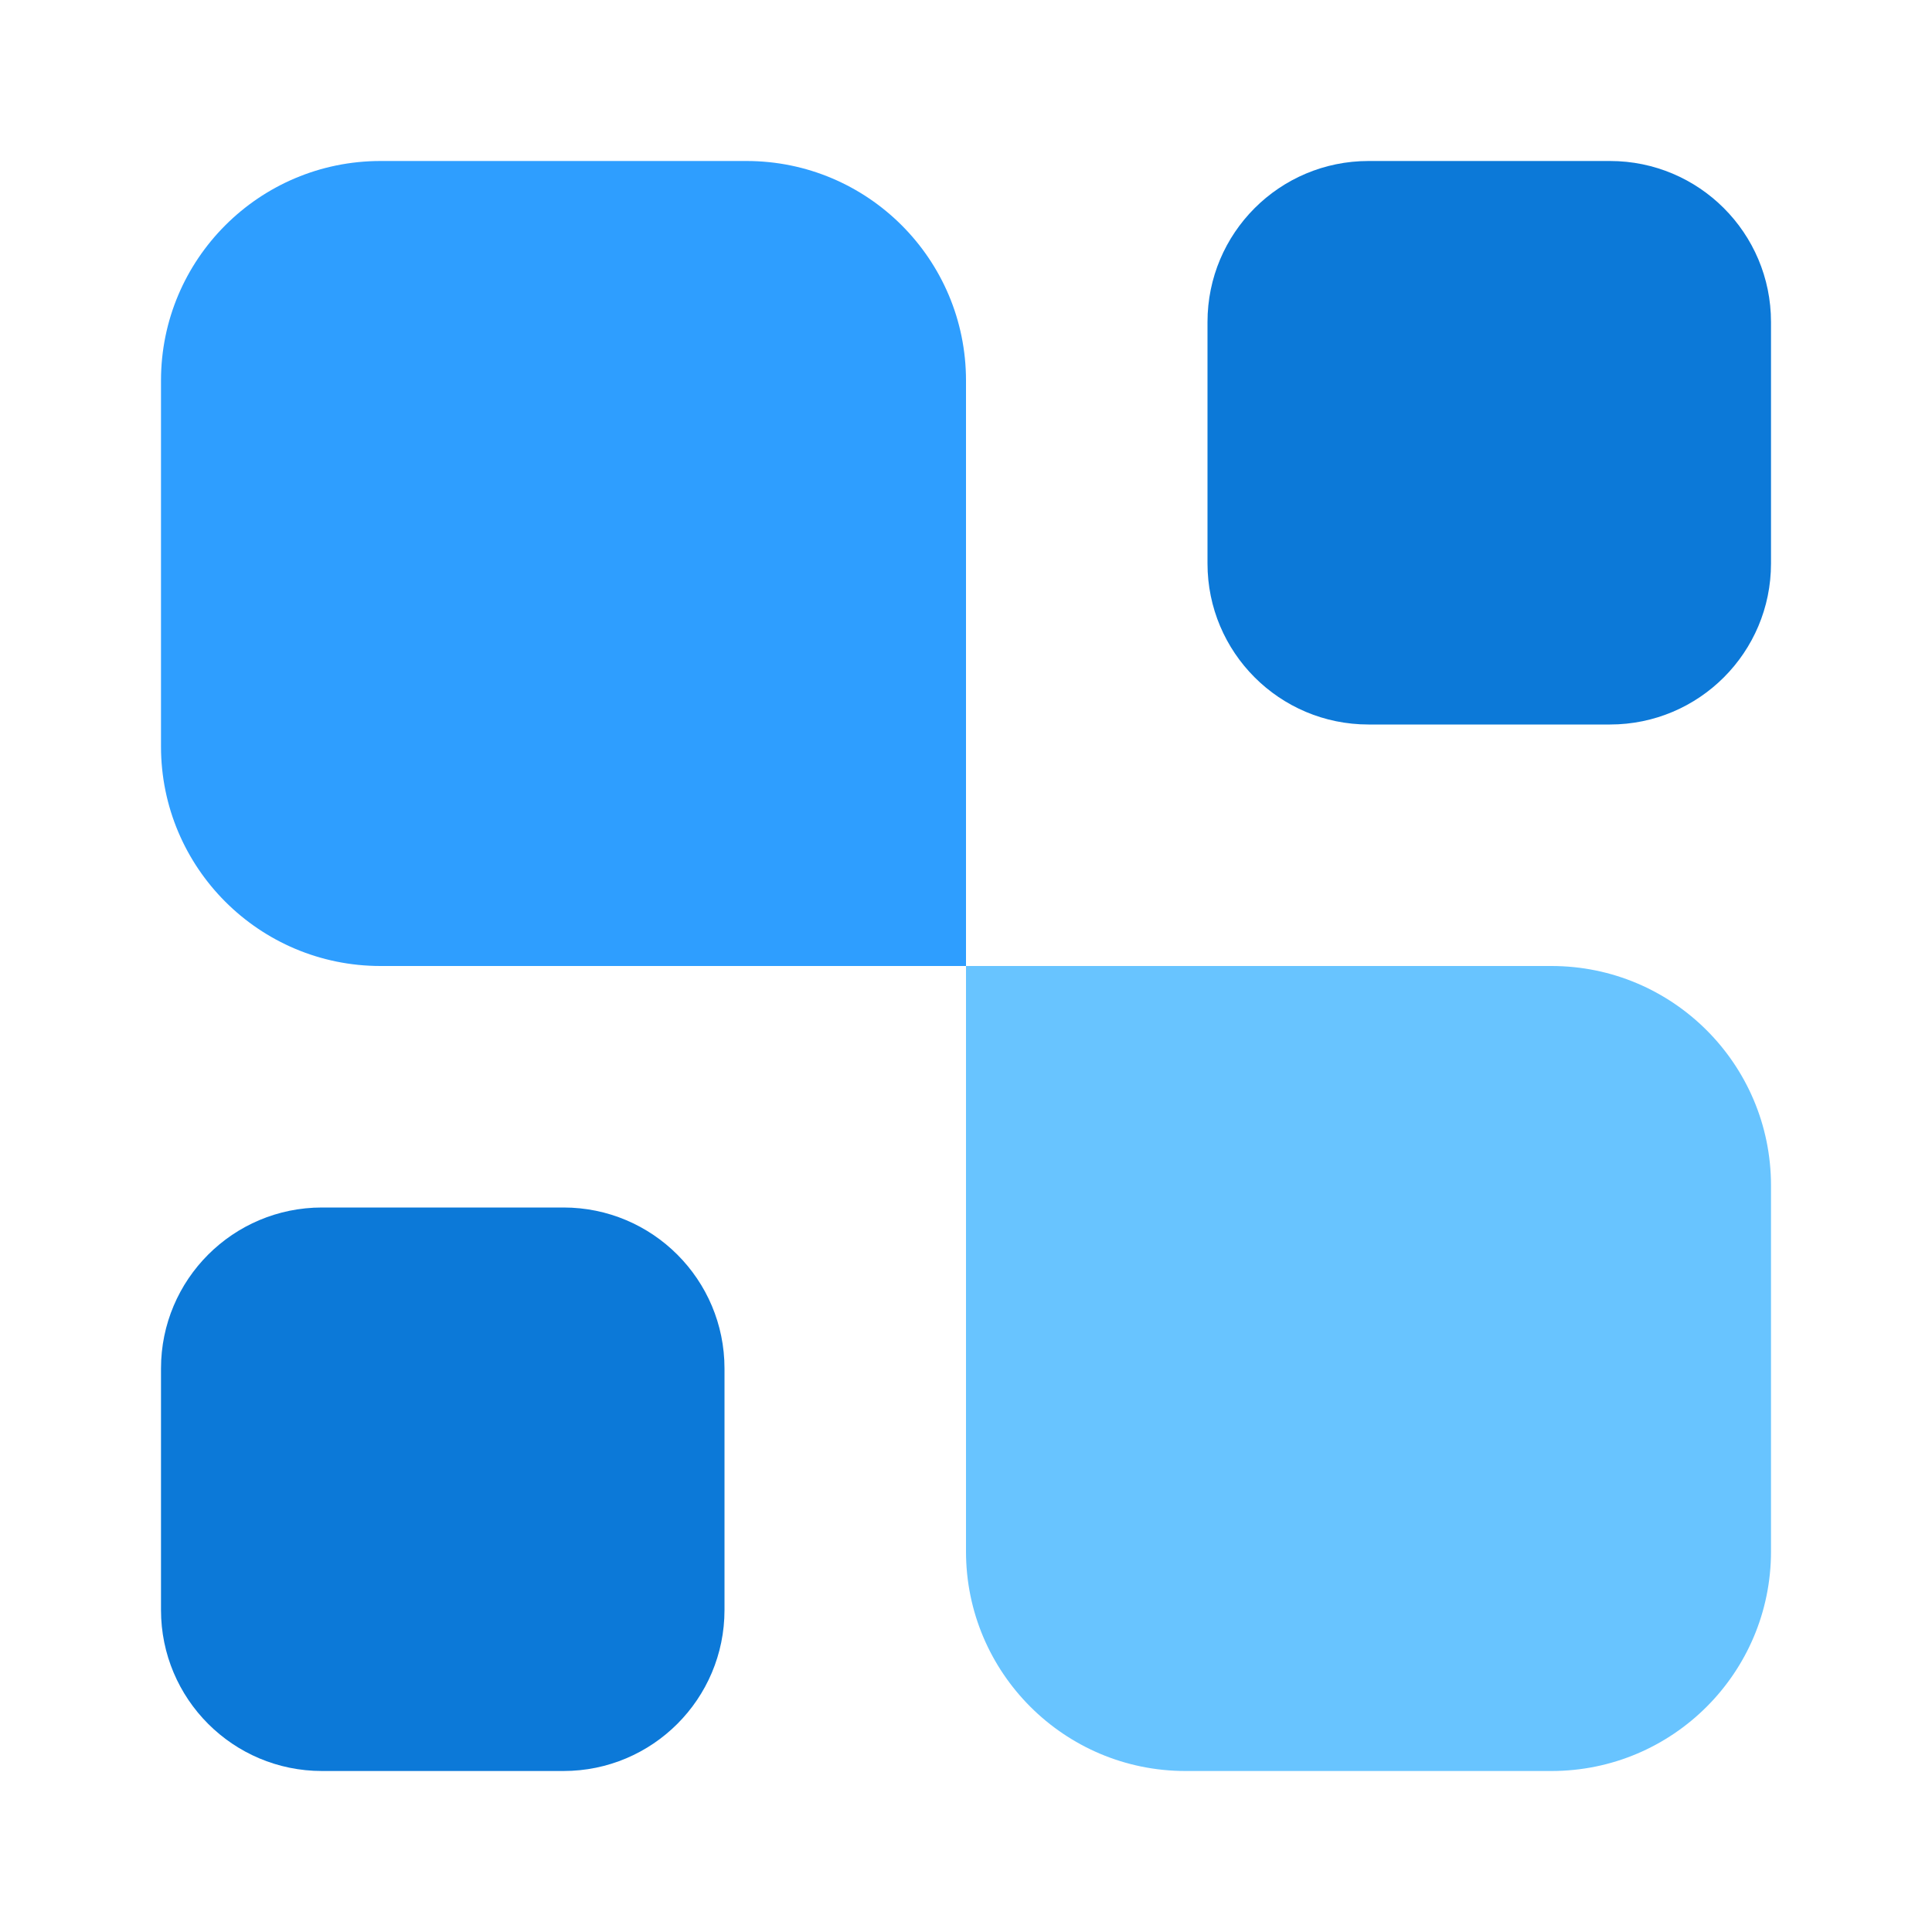
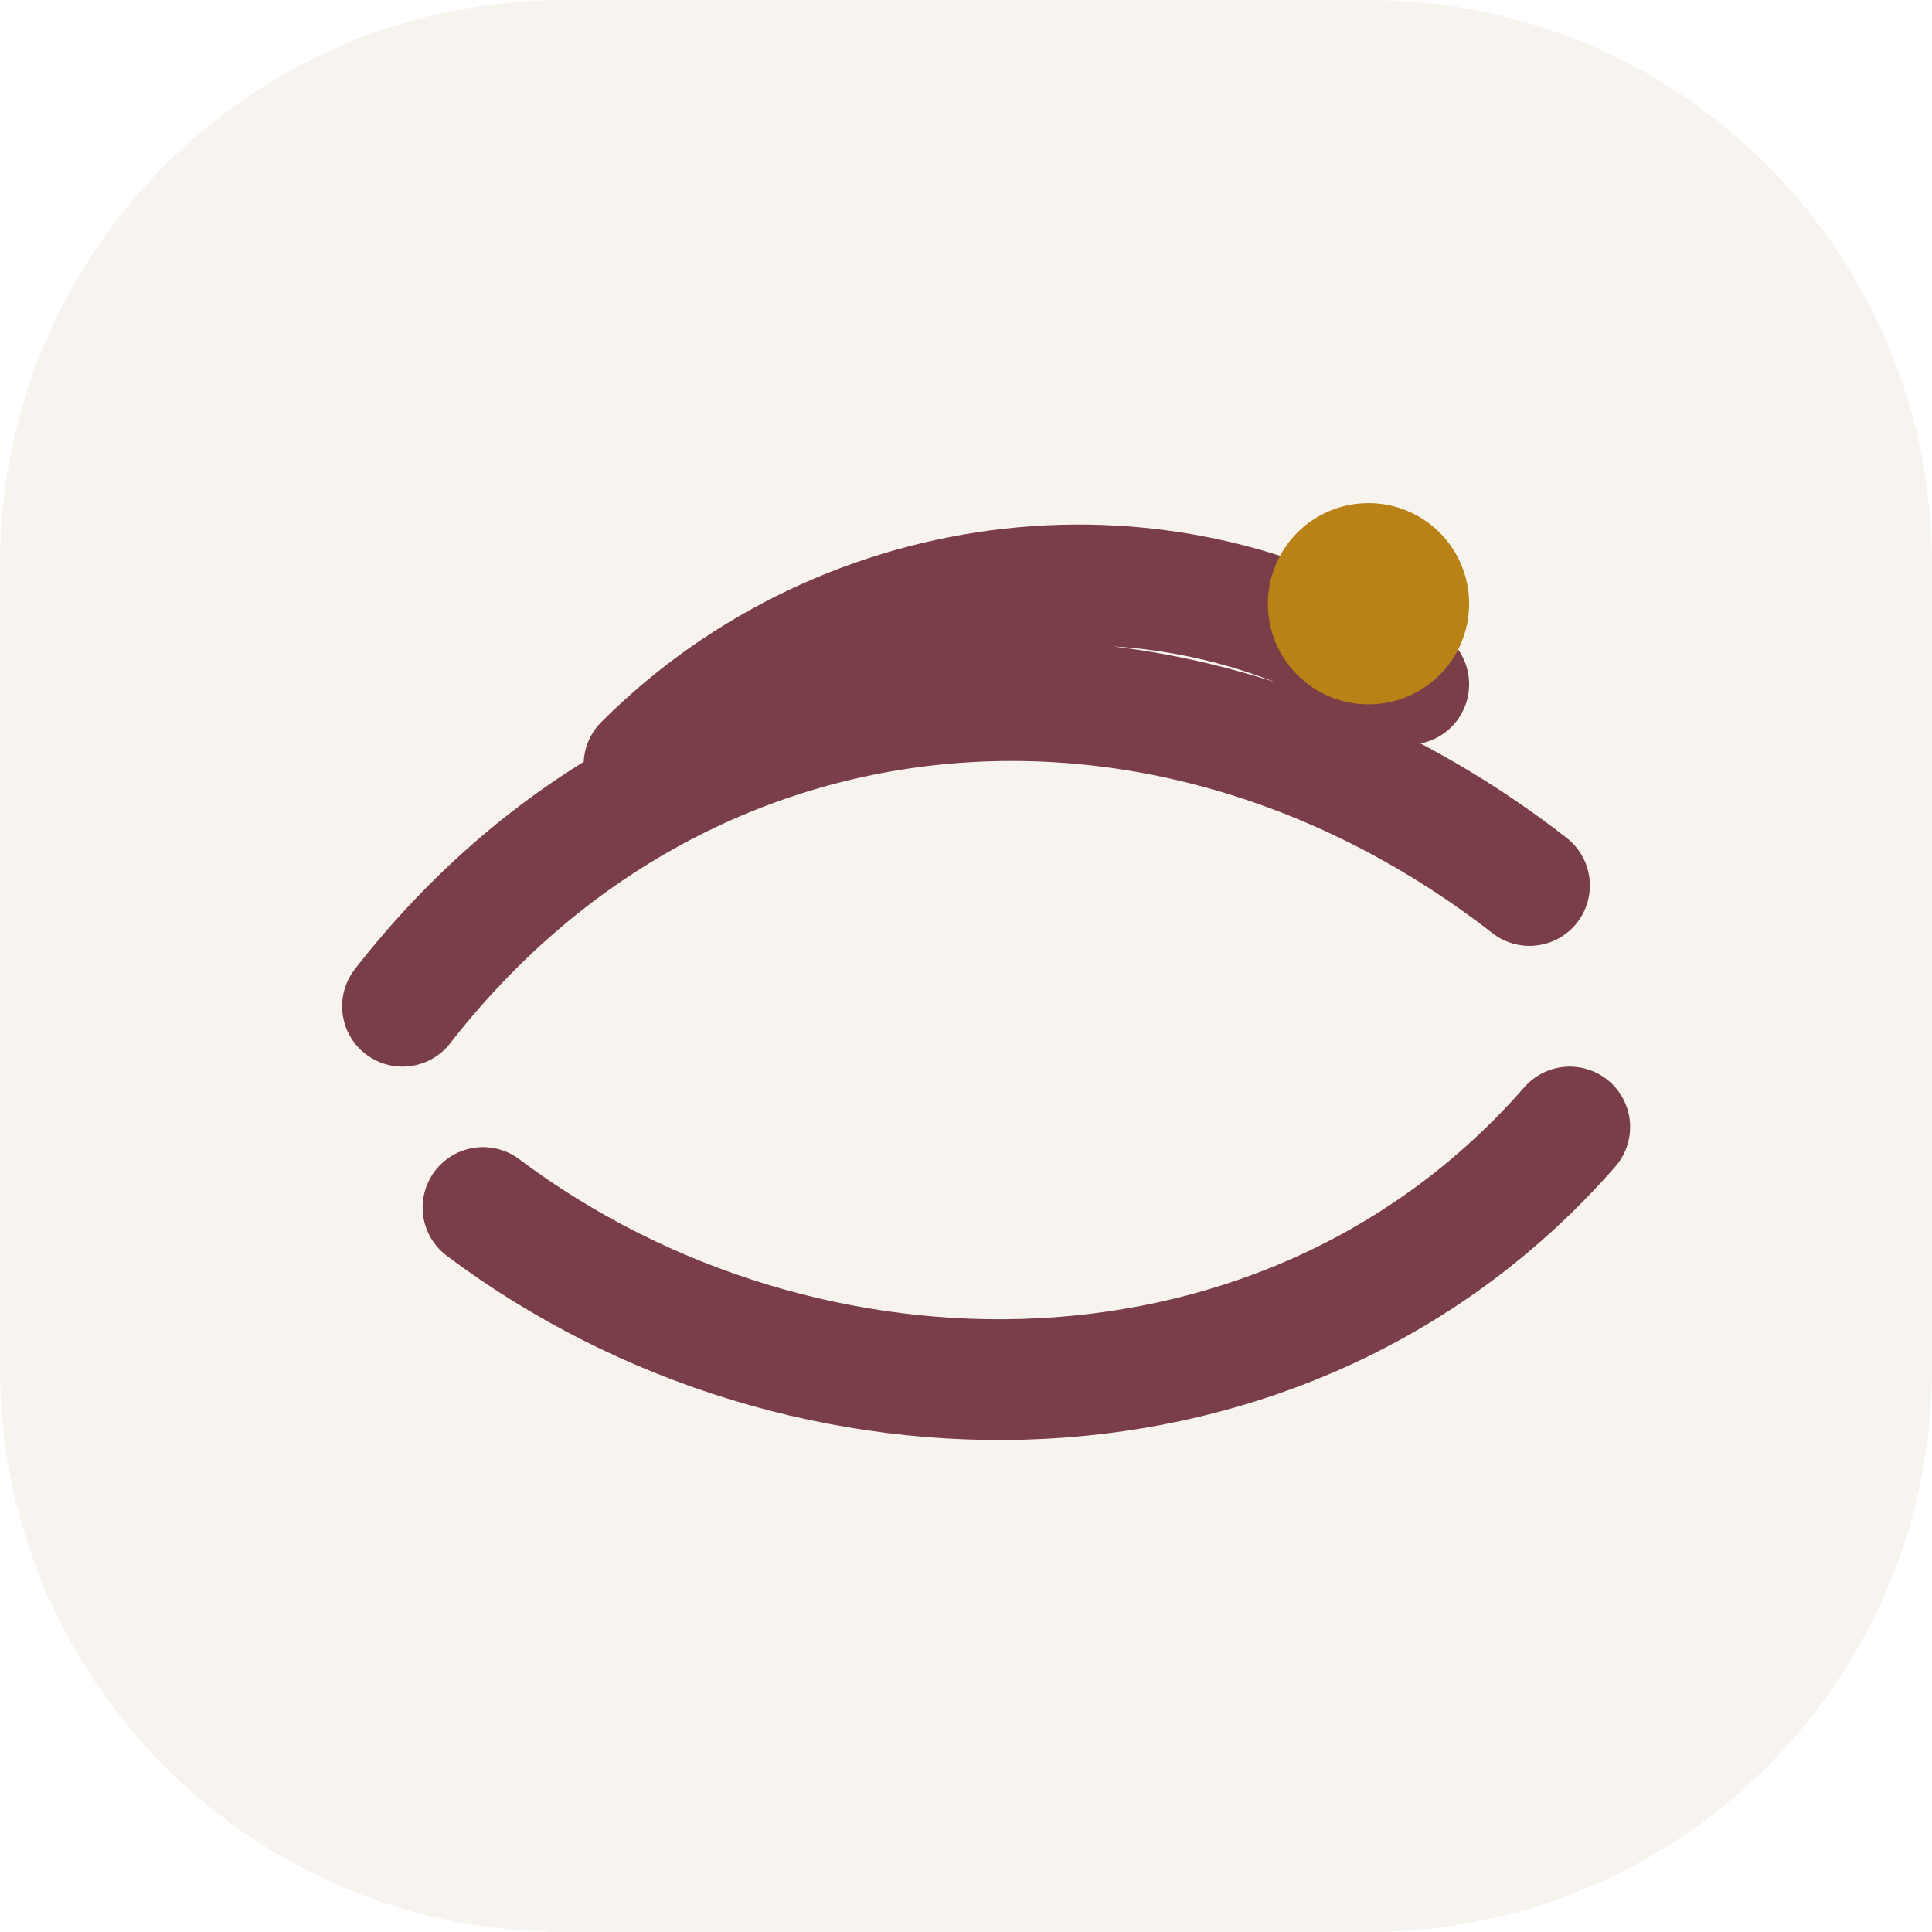
- <svg xmlns="http://www.w3.org/2000/svg" width="24" height="24" viewBox="0 0 24 24" fill="none">
-   <path d="M22 19.273C22 20.779 20.779 22 19.273 22H14.727C13.221 22 12 20.779 12 19.273V12H19.273C20.779 12 22 13.221 22 14.727V19.273Z" fill="#68C4FF" />
-   <path d="M20 2C21.105 2 22 2.895 22 4V7C22 8.105 21.105 9 20 9H17C15.895 9 15 8.105 15 7V4C15 2.895 15.895 2 17 2H20Z" fill="#0C79D8" />
-   <path d="M7 15C8.105 15 9 15.895 9 17V20C9 21.105 8.105 22 7 22H4C2.895 22 2 21.105 2 20V17C2 15.895 2.895 15 4 15H7Z" fill="#0C79D8" />
-   <path d="M12 12H4.727C3.221 12 2 10.779 2 9.273V4.727C2 3.221 3.221 2 4.727 2H9.273C10.779 2 12 3.221 12 4.727V12Z" fill="#2E9EFF" />
+ <svg xmlns="http://www.w3.org/2000/svg" viewBox="0 0 48 48">
+   <rect width="48" height="48" rx="14" fill="#f7f4ef" />
+   <path d="M10 25c7-9 19-10 28-3M12 30c8 6 20 6 27-2M16 19c5-5 13-6 19-2" fill="none" stroke="#7a3e48" stroke-linecap="round" stroke-width="3" />
+   <circle cx="34" cy="15" r="2.5" fill="#b98216" />
</svg>
